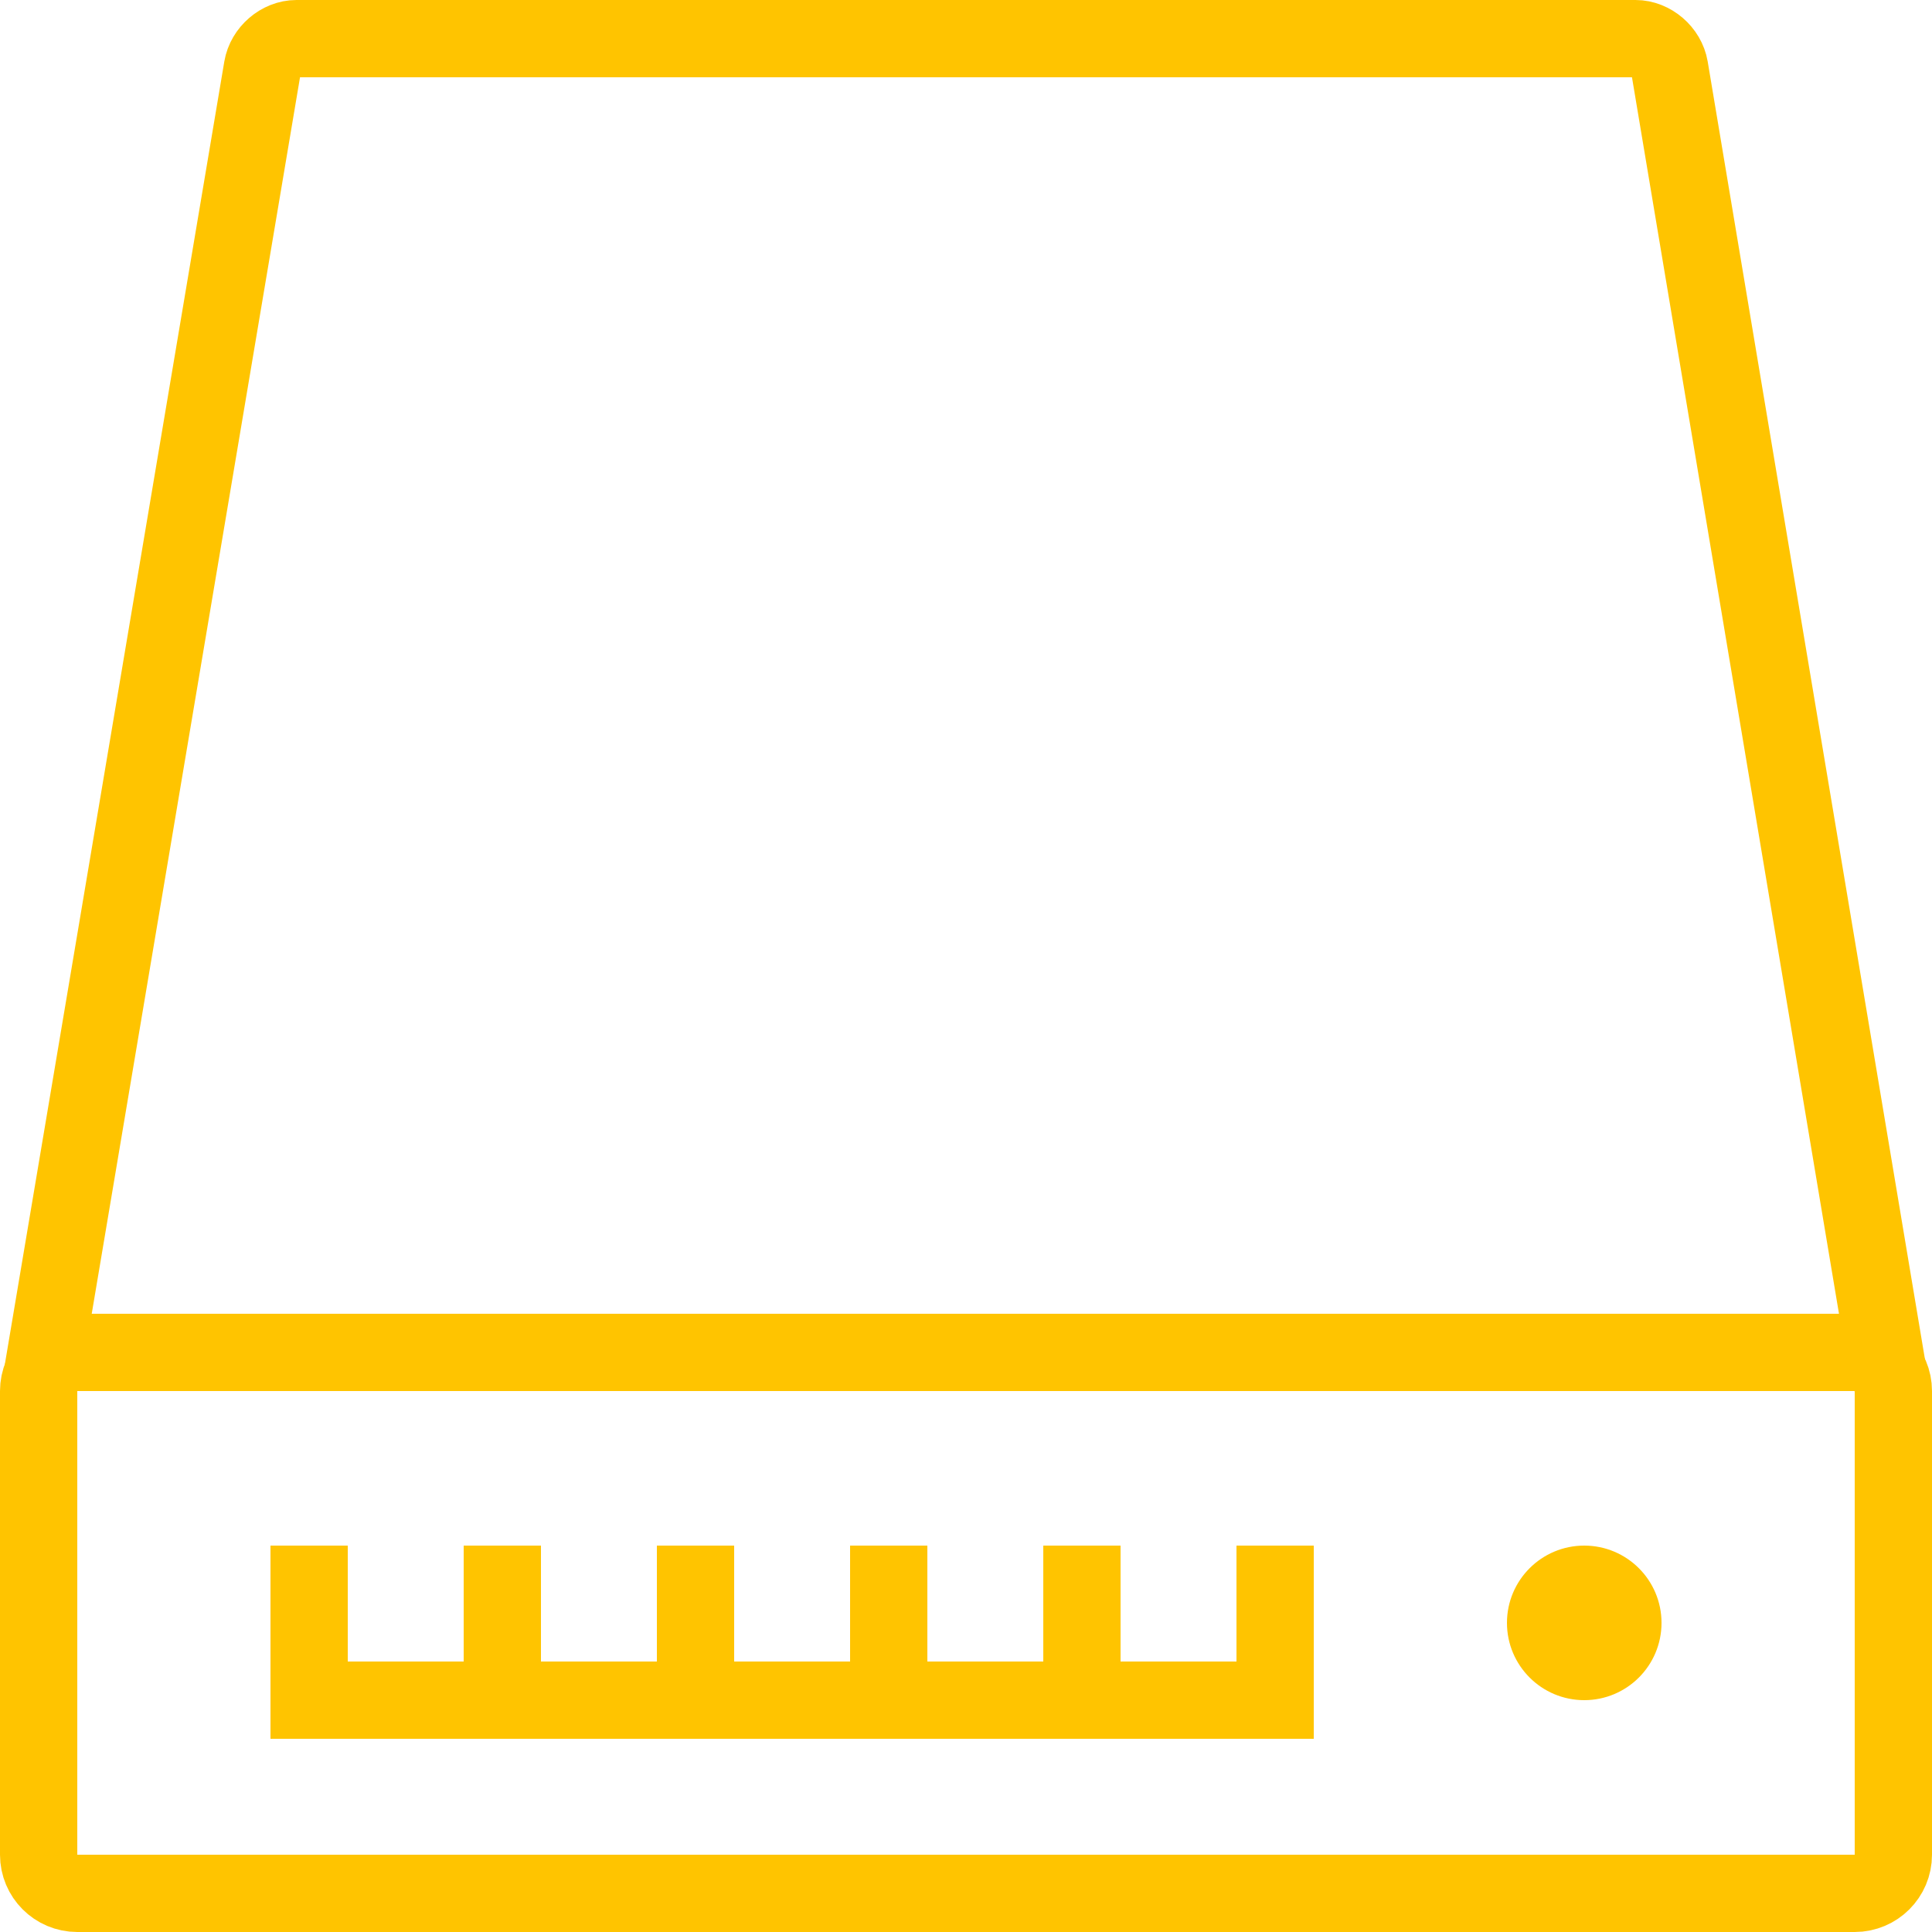
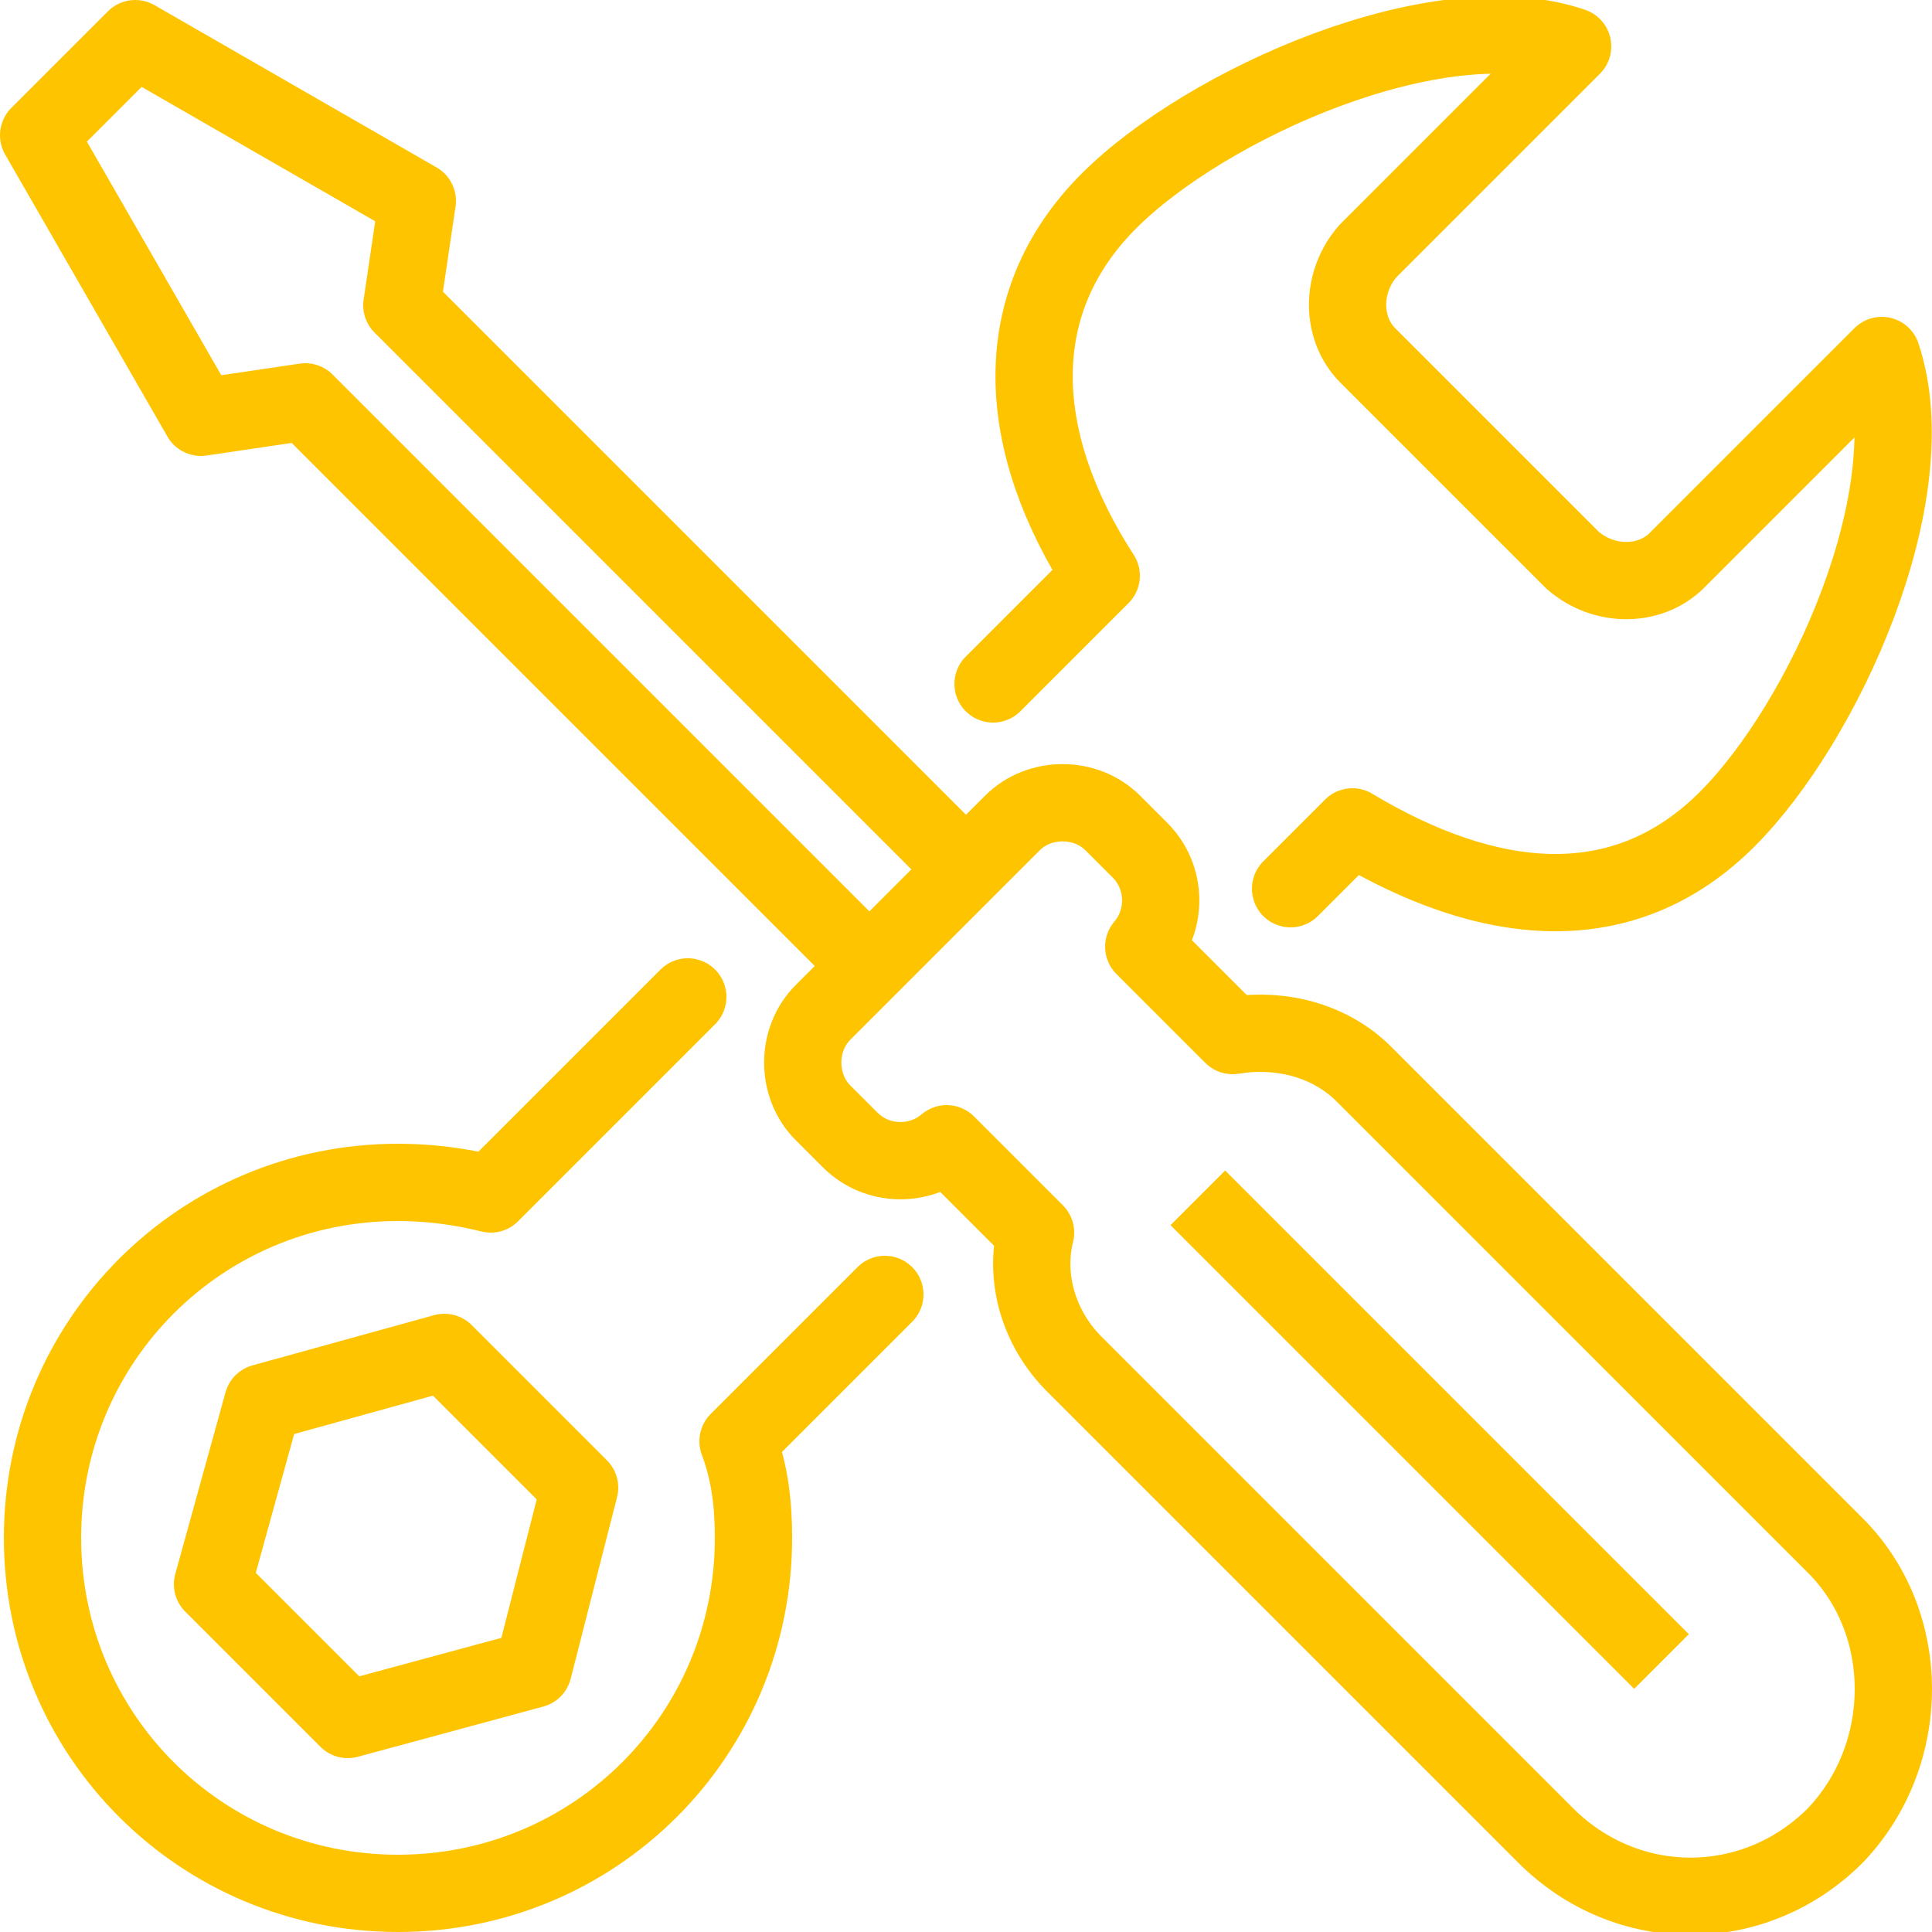
- <svg xmlns="http://www.w3.org/2000/svg" version="1.1" id="Layer_1" x="0px" y="0px" width="50px" height="50px" viewBox="0 0 50 50" enable-background="new 0 0 50 50" xml:space="preserve" fill="#ffc400">
-   <path d="M43,42c0,1.104-0.895,2-2,2s-2-0.896-2-2s0.895-2,2-2S43,40.896,43,42z" fill="#ffc400" />
-   <path fill="none" stroke="#ffc400" stroke-width="2" stroke-linecap="round" stroke-linejoin="round" stroke-miterlimit="10" d="  M49,48c0,0.552-0.448,1-1,1H2c-0.552,0-1-0.448-1-1V36c0-0.552,0.448-1,1-1h46c0.552,0,1,0.448,1,1V48z" />
-   <path fill="none" stroke="#ffc400" stroke-width="2" stroke-linecap="round" stroke-linejoin="round" stroke-miterlimit="10" d="  M1.094,35.578L6.791,1.759C6.862,1.338,7.256,1,7.672,1h34.655c0.416,0,0.811,0.338,0.882,0.759l5.649,33.742" />
-   <line fill="none" stroke="#ffc400" stroke-width="2" stroke-miterlimit="10" x1="7" y1="44" x2="34" y2="44" />
-   <line fill="none" stroke="#ffc400" stroke-width="2" stroke-miterlimit="10" x1="8" y1="40" x2="8" y2="44" />
-   <line fill="none" stroke="#ffc400" stroke-width="2" stroke-miterlimit="10" x1="13" y1="40" x2="13" y2="44" />
-   <line fill="none" stroke="#ffc400" stroke-width="2" stroke-miterlimit="10" x1="18" y1="40" x2="18" y2="44" />
-   <line fill="none" stroke="#ffc400" stroke-width="2" stroke-miterlimit="10" x1="23" y1="40" x2="23" y2="44" />
-   <line fill="none" stroke="#ffc400" stroke-width="2" stroke-miterlimit="10" x1="28" y1="40" x2="28" y2="44" />
-   <line fill="none" stroke="#ffc400" stroke-width="2" stroke-miterlimit="10" x1="33" y1="40" x2="33" y2="44" />
+ <svg xmlns="http://www.w3.org/2000/svg" version="1.1" id="Layer_1" x="0px" y="0px" viewBox="0 0 50 50" enable-background="new 0 0 50 50" xml:space="preserve" fill="#ffc400">
+   <g fill="#ffc400">
+     <path fill="none" stroke="#ffc400" stroke-width="2" stroke-linecap="round" stroke-linejoin="round" stroke-miterlimit="10" d="   M33.4,23l1.6-1.6c3.5,2.1,7,2.5,9.7-0.2c2.5-2.5,5.2-8.4,4-12l-5.3,5.3c-0.7,0.7-1.9,0.7-2.7,0l-5.3-5.3c-0.7-0.7-0.7-1.9,0-2.7   l5.3-5.3c-3.5-1.2-9.5,1.5-12,4c-2.7,2.7-2.4,6.3-0.2,9.7l-2.8,2.8" />
+     <path fill="none" stroke="#ffc400" stroke-width="2" stroke-linecap="round" stroke-linejoin="round" stroke-miterlimit="10" d="   M17.8,25.8l-5.1,5.1c-0.8-0.2-1.6-0.3-2.4-0.3c-5.1,0-9.2,4.1-9.2,9.2c0,5.1,4.1,9.2,9.2,9.2c5.1,0,9.2-4.1,9.2-9.2   c0-0.9-0.1-1.7-0.4-2.5l3.8-3.8 M13.8,43.2L9,44.5L5.5,41l1.3-4.7l4.7-1.3l3.5,3.5L13.8,43.2z" />
+   </g>
+   <polyline fill="none" stroke="#ffc400" stroke-width="2" stroke-linejoin="round" stroke-miterlimit="10" points="25,22.5 10.4,7.9   10.8,5.2 3.5,1 1,3.5 5.2,10.8 7.9,10.4 22.5,25 " />
+   <path fill="none" stroke="#ffc400" stroke-width="2" stroke-linejoin="round" stroke-miterlimit="10" d="M47.5,40L35.3,27.8  c-0.9-0.9-2.2-1.2-3.4-1l-2.3-2.3c0.6-0.7,0.6-1.8-0.1-2.5l-0.7-0.7c-0.7-0.7-1.9-0.7-2.6,0l-4.9,4.9c-0.7,0.7-0.7,1.9,0,2.6  l0.7,0.7c0.7,0.7,1.8,0.7,2.5,0.1l2.3,2.3c-0.3,1.2,0.1,2.5,1,3.4L40,47.5c2.1,2.1,5.4,2.1,7.5,0C49.5,45.4,49.5,42,47.5,40z" />
+   <line fill="none" stroke="#ffc400" stroke-width="2" stroke-linejoin="round" stroke-miterlimit="10" x1="31" y1="31" x2="43" y2="43" />
</svg>
